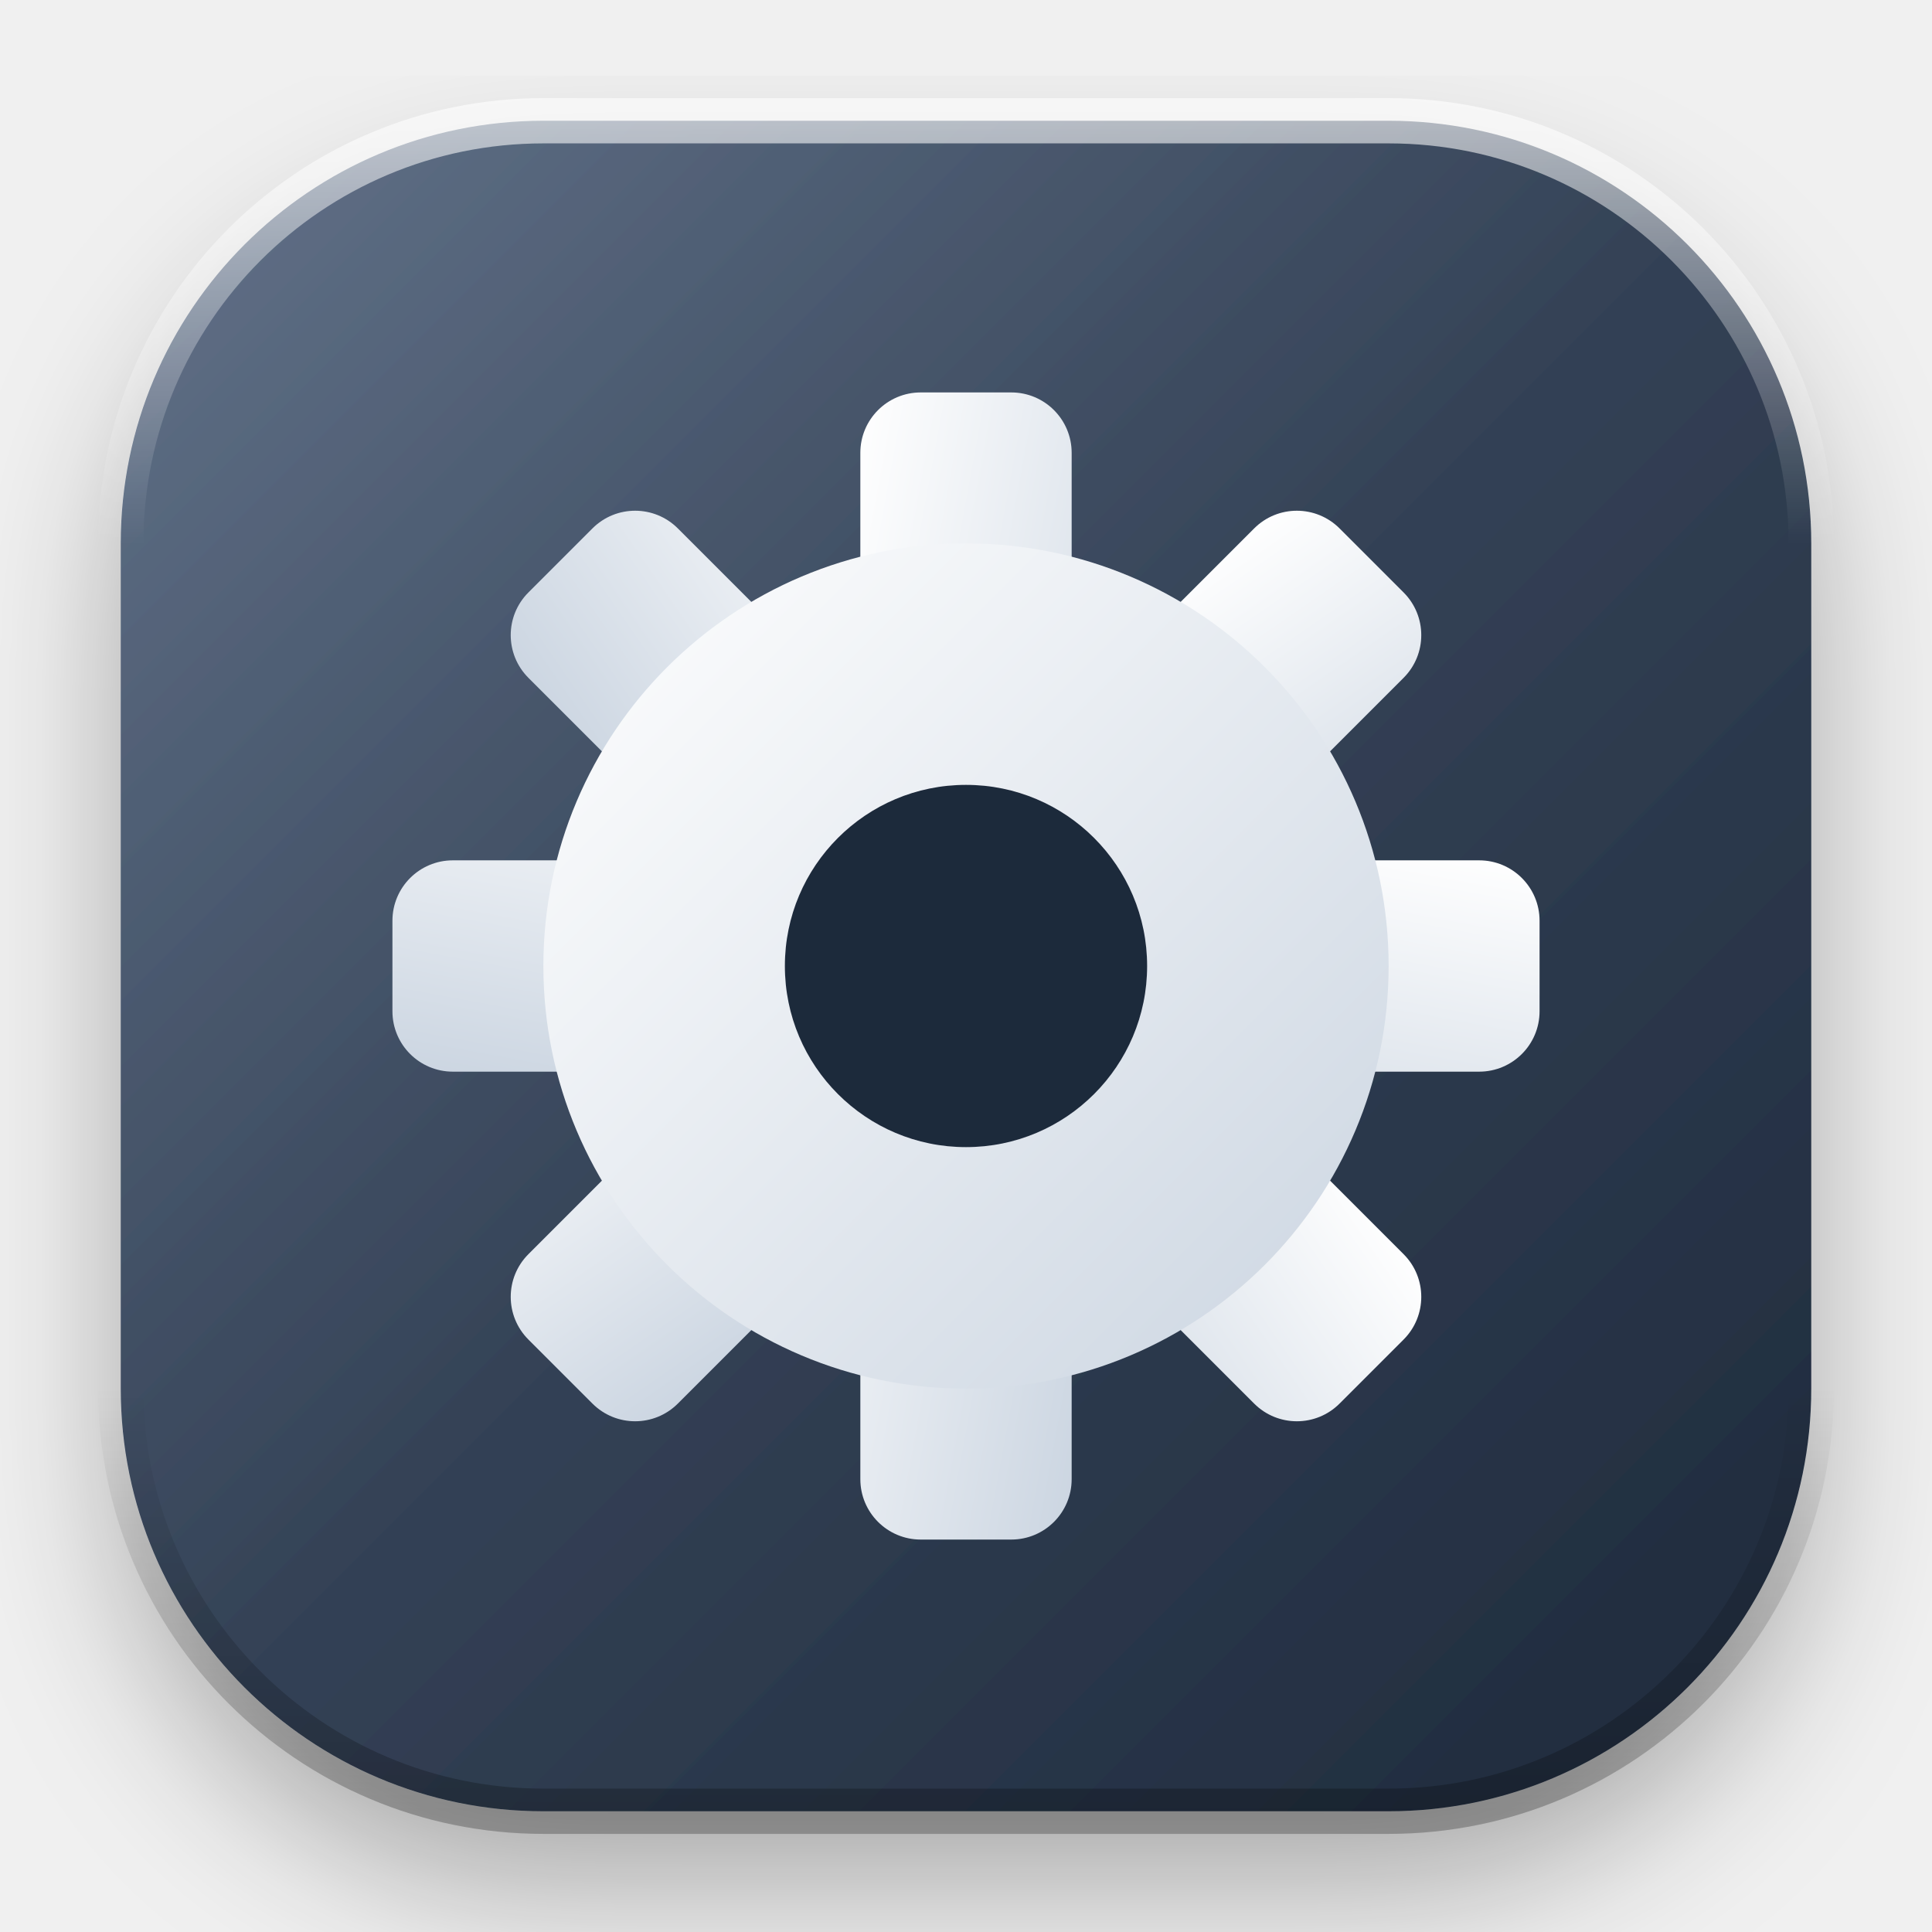
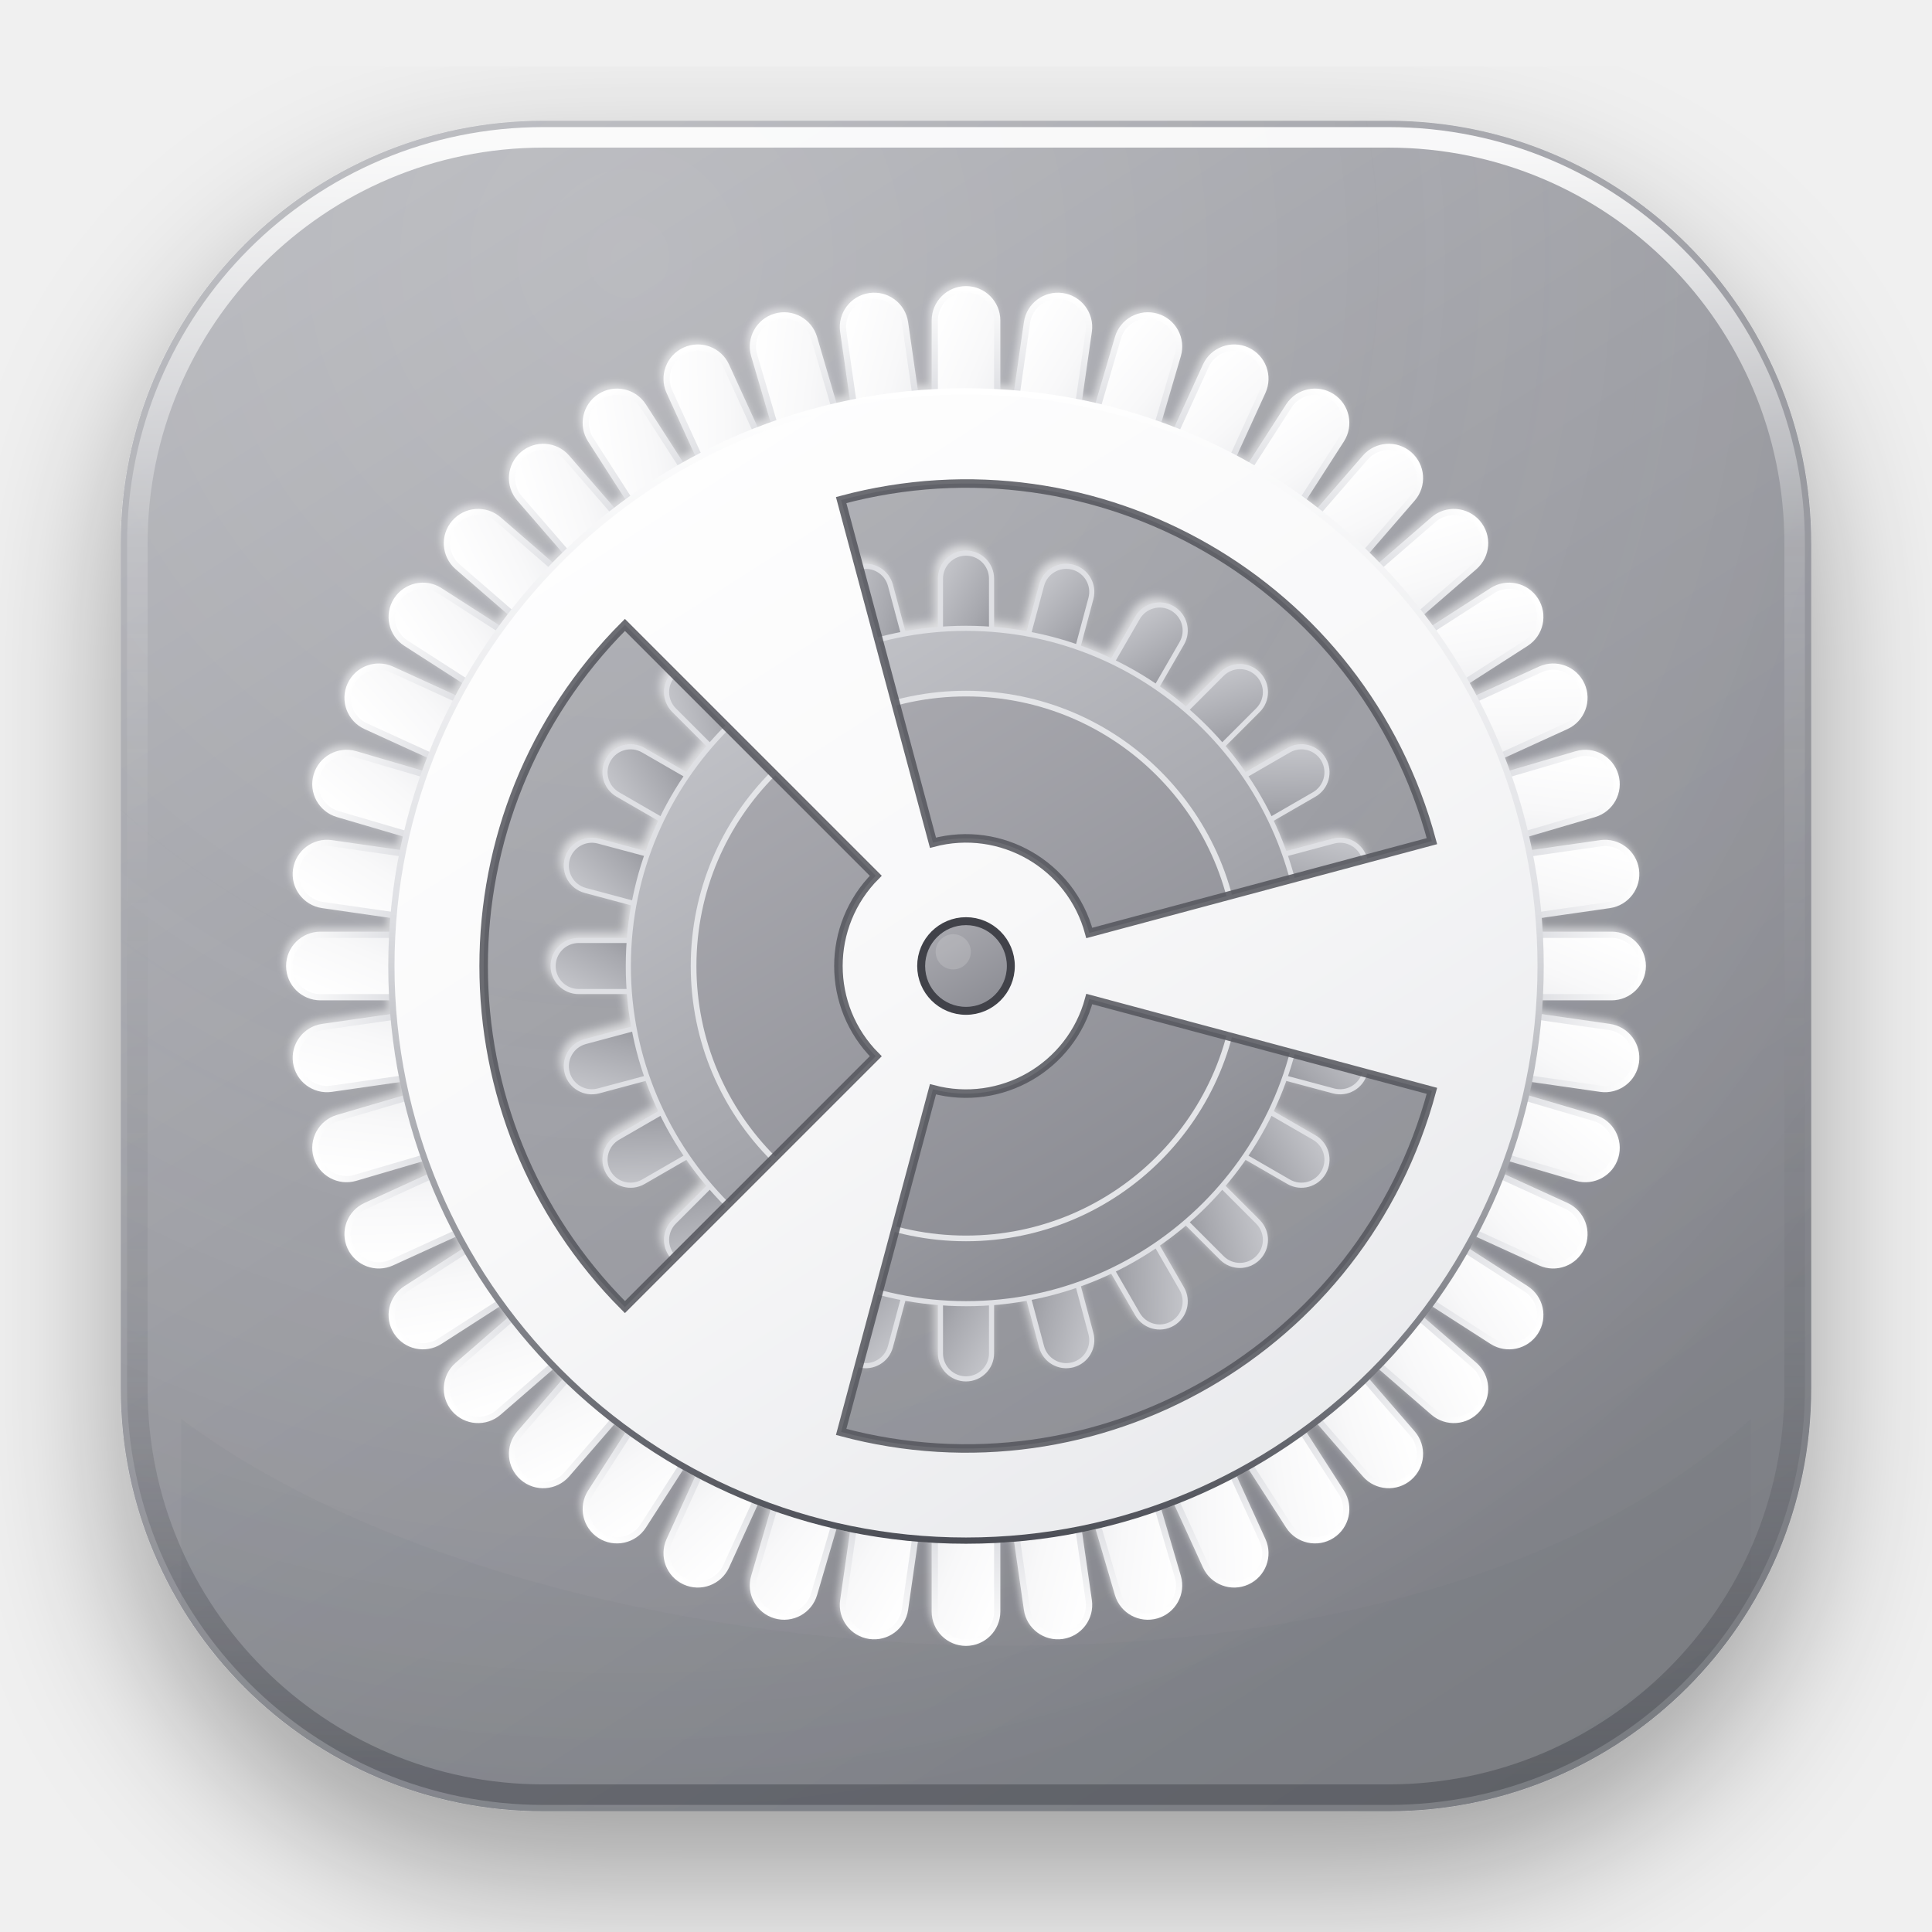
<svg xmlns="http://www.w3.org/2000/svg" width="64" height="64" viewBox="0 0 64 64">
  <defs>
-     <filter id="glass-shadow" x="-20%" y="-20%" width="140%" height="140%">
-       <feDropShadow dx="0" dy="2.5" stdDeviation="2.5" flood-color="#000000" flood-opacity="0.3" />
+     <linearGradient id="settings-bg" x1="18%" y1="0%" x2="82%" y2="100%">
+       <stop offset="0%" stop-color="#b4b5ba" />
+       <stop offset="42%" stop-color="#9fa0a6" />
+       <stop offset="100%" stop-color="#898a91" />
+     </linearGradient>
+     <radialGradient id="settings-glow" cx="30%" cy="8%" r="92%">
+       <stop offset="0%" stop-color="#ffffff" stop-opacity="0.15" />
+       <stop offset="48%" stop-color="#ffffff" stop-opacity="0.025" />
+       <stop offset="100%" stop-color="#25272d" stop-opacity="0.12" />
+     </radialGradient>
+     <linearGradient id="tile-rim" x1="0%" y1="0%" x2="0%" y2="100%">
+       <stop offset="0%" stop-color="#ffffff" stop-opacity="0.92" />
+       <stop offset="24%" stop-color="#ffffff" stop-opacity="0.18" />
+       <stop offset="72%" stop-color="#45474e" stop-opacity="0.10" />
+       <stop offset="100%" stop-color="#3a3c43" stop-opacity="0.42" />
+     </linearGradient>
+     <linearGradient id="steel-white" x1="18%" y1="0%" x2="82%" y2="100%">
+       <stop offset="0%" stop-color="#ffffff" />
+       <stop offset="48%" stop-color="#f8f8f9" />
+       <stop offset="100%" stop-color="#e7e8eb" />
+     </linearGradient>
+     <linearGradient id="steel-edge" x1="0%" y1="0%" x2="0%" y2="100%">
+       <stop offset="0%" stop-color="#ffffff" />
+       <stop offset="45%" stop-color="#dfe0e4" />
+       <stop offset="100%" stop-color="#4d4f57" />
+     </linearGradient>
+     <linearGradient id="inner-steel" x1="20%" y1="0%" x2="80%" y2="100%">
+       <stop offset="0%" stop-color="#c4c5ca" />
+       <stop offset="52%" stop-color="#a7a8ae" />
+       <stop offset="100%" stop-color="#85868d" />
+     </linearGradient>
+     <linearGradient id="inner-disc" x1="20%" y1="0%" x2="80%" y2="100%">
+       <stop offset="0%" stop-color="#aaaab0" />
+       <stop offset="100%" stop-color="#8b8c93" />
+     </linearGradient>
+     <filter id="tile-shadow" x="-22%" y="-22%" width="144%" height="150%">
+       <feDropShadow dx="0" dy="2.2" stdDeviation="2.5" flood-color="#000000" flood-opacity="0.34" />
    </filter>
-     <linearGradient id="inner-bevel" x1="0%" y1="0%" x2="0%" y2="100%">
-       <stop offset="0%" stop-color="#ffffff" stop-opacity="0.6" />
-       <stop offset="25%" stop-color="#ffffff" stop-opacity="0.0" />
-       <stop offset="75%" stop-color="#000000" stop-opacity="0.0" />
-       <stop offset="100%" stop-color="#000000" stop-opacity="0.25" />
-     </linearGradient>
-     <linearGradient id="settings-bg" x1="0%" y1="0%" x2="100%" y2="100%">
-       <stop offset="0%" stop-color="#64748b" />
-       <stop offset="50%" stop-color="#334155" />
-       <stop offset="100%" stop-color="#1e293b" />
-     </linearGradient>
-     <linearGradient id="gear-grad" x1="0%" y1="0%" x2="100%" y2="100%">
-       <stop offset="0%" stop-color="#ffffff" />
-       <stop offset="100%" stop-color="#cbd5e1" />
-     </linearGradient>
+     <filter id="gear-shadow" x="-16%" y="-16%" width="132%" height="136%">
+       <feDropShadow dx="0.25" dy="0.65" stdDeviation="0.45" flood-color="#26272d" flood-opacity="0.72" />
+       <feDropShadow dx="-0.1" dy="-0.16" stdDeviation="0.12" flood-color="#ffffff" flood-opacity="0.5" />
+     </filter>
+     <filter id="inner-shadow" x="-20%" y="-20%" width="140%" height="145%">
+       <feDropShadow dx="0.18" dy="0.52" stdDeviation="0.34" flood-color="#35363d" flood-opacity="0.62" />
+       <feDropShadow dx="-0.12" dy="-0.18" stdDeviation="0.16" flood-color="#ffffff" flood-opacity="0.62" />
+     </filter>
    <clipPath id="squircle-clip">
-       <rect width="56" height="56" x="4" y="4" rx="14" ry="14" />
+       <rect x="4" y="4" width="56" height="56" rx="14" />
    </clipPath>
+     <rect id="outer-tooth" x="30.9" y="8.15" width="2.2" height="8.1" rx="1.1" />
+     <rect id="inner-tooth" x="31.1" y="17.45" width="1.8" height="5.4" rx="0.9" />
+     <path id="rotor-hole" d="M 35.18 28.82 L 44.02 19.98 A 17 17 0 0 1 44.02 44.02 L 35.18 35.18 A 4.5 4.5 0 0 0 35.18 28.82 Z" />
+     <mask id="rotor-cutouts" maskUnits="userSpaceOnUse" x="0" y="0" width="64" height="64">
+       <rect width="64" height="64" fill="#ffffff" />
+       <g fill="#000000">
+         <use href="#rotor-hole" transform="rotate(60 32 32)" />
+         <use href="#rotor-hole" transform="rotate(180 32 32)" />
+         <use href="#rotor-hole" transform="rotate(300 32 32)" />
+       </g>
+     </mask>
  </defs>
-   <g filter="url(#glass-shadow)">
+   <g filter="url(#tile-shadow)">
    <g clip-path="url(#squircle-clip)">
-       <rect width="56" height="56" x="4" y="4" fill="url(#settings-bg)" />
-       <g transform="translate(32, 32)">
-         <rect x="-3.5" y="-19" width="7" height="38" rx="2" fill="url(#gear-grad)" />
-         <rect x="-3.5" y="-19" width="7" height="38" rx="2" fill="url(#gear-grad)" transform="rotate(45)" />
-         <rect x="-3.5" y="-19" width="7" height="38" rx="2" fill="url(#gear-grad)" transform="rotate(90)" />
-         <rect x="-3.5" y="-19" width="7" height="38" rx="2" fill="url(#gear-grad)" transform="rotate(135)" />
-         <circle cx="0" cy="0" r="14" fill="url(#gear-grad)" />
-         <circle cx="0" cy="0" r="6" fill="#1e293b" />
-       </g>
+       <rect x="4" y="4" width="56" height="56" fill="url(#settings-bg)" />
+       <rect x="4" y="4" width="56" height="56" fill="url(#settings-glow)" />
+       <path d="M 6 47 C 18 56 46 58 58 47 L 58 60 L 6 60 Z" fill="#5d5f67" opacity="0.06" />
    </g>
  </g>
-   <rect width="56" height="56" x="4" y="4" rx="14" ry="14" fill="none" stroke="url(#inner-bevel)" stroke-width="1.5" />
+   <g transform="translate(32 32) scale(0.94) translate(-32 -32)">
+     <g fill="url(#inner-steel)" stroke="#dfe0e4" stroke-width="0.18" filter="url(#inner-shadow)">
+       <g>
+         <use href="#inner-tooth" transform="rotate(0 32 32)" />
+         <use href="#inner-tooth" transform="rotate(15 32 32)" />
+         <use href="#inner-tooth" transform="rotate(30 32 32)" />
+         <use href="#inner-tooth" transform="rotate(45 32 32)" />
+         <use href="#inner-tooth" transform="rotate(60 32 32)" />
+         <use href="#inner-tooth" transform="rotate(75 32 32)" />
+         <use href="#inner-tooth" transform="rotate(90 32 32)" />
+         <use href="#inner-tooth" transform="rotate(105 32 32)" />
+         <use href="#inner-tooth" transform="rotate(120 32 32)" />
+         <use href="#inner-tooth" transform="rotate(135 32 32)" />
+         <use href="#inner-tooth" transform="rotate(150 32 32)" />
+         <use href="#inner-tooth" transform="rotate(165 32 32)" />
+         <use href="#inner-tooth" transform="rotate(180 32 32)" />
+         <use href="#inner-tooth" transform="rotate(195 32 32)" />
+         <use href="#inner-tooth" transform="rotate(210 32 32)" />
+         <use href="#inner-tooth" transform="rotate(225 32 32)" />
+         <use href="#inner-tooth" transform="rotate(240 32 32)" />
+         <use href="#inner-tooth" transform="rotate(255 32 32)" />
+         <use href="#inner-tooth" transform="rotate(270 32 32)" />
+         <use href="#inner-tooth" transform="rotate(285 32 32)" />
+         <use href="#inner-tooth" transform="rotate(300 32 32)" />
+         <use href="#inner-tooth" transform="rotate(315 32 32)" />
+         <use href="#inner-tooth" transform="rotate(330 32 32)" />
+         <use href="#inner-tooth" transform="rotate(345 32 32)" />
+       </g>
+       <circle cx="32" cy="32" r="11.9" />
+       <circle cx="32" cy="32" r="9.6" fill="url(#inner-disc)" stroke="#e4e5e8" stroke-width="0.2" />
+     </g>
+     <g fill="url(#steel-white)" stroke="url(#steel-edge)" stroke-width="0.22" stroke-linejoin="round" filter="url(#gear-shadow)" mask="url(#rotor-cutouts)">
+       <g>
+         <use href="#outer-tooth" transform="rotate(0 32 32)" />
+         <use href="#outer-tooth" transform="rotate(8.1818 32 32)" />
+         <use href="#outer-tooth" transform="rotate(16.3636 32 32)" />
+         <use href="#outer-tooth" transform="rotate(24.5455 32 32)" />
+         <use href="#outer-tooth" transform="rotate(32.7273 32 32)" />
+         <use href="#outer-tooth" transform="rotate(40.9091 32 32)" />
+         <use href="#outer-tooth" transform="rotate(49.0909 32 32)" />
+         <use href="#outer-tooth" transform="rotate(57.2727 32 32)" />
+         <use href="#outer-tooth" transform="rotate(65.4545 32 32)" />
+         <use href="#outer-tooth" transform="rotate(73.6364 32 32)" />
+         <use href="#outer-tooth" transform="rotate(81.8182 32 32)" />
+         <use href="#outer-tooth" transform="rotate(90 32 32)" />
+         <use href="#outer-tooth" transform="rotate(98.1818 32 32)" />
+         <use href="#outer-tooth" transform="rotate(106.3636 32 32)" />
+         <use href="#outer-tooth" transform="rotate(114.5455 32 32)" />
+         <use href="#outer-tooth" transform="rotate(122.7273 32 32)" />
+         <use href="#outer-tooth" transform="rotate(130.9091 32 32)" />
+         <use href="#outer-tooth" transform="rotate(139.0909 32 32)" />
+         <use href="#outer-tooth" transform="rotate(147.2727 32 32)" />
+         <use href="#outer-tooth" transform="rotate(155.4545 32 32)" />
+         <use href="#outer-tooth" transform="rotate(163.6364 32 32)" />
+         <use href="#outer-tooth" transform="rotate(171.8182 32 32)" />
+         <use href="#outer-tooth" transform="rotate(180 32 32)" />
+         <use href="#outer-tooth" transform="rotate(188.1818 32 32)" />
+         <use href="#outer-tooth" transform="rotate(196.3636 32 32)" />
+         <use href="#outer-tooth" transform="rotate(204.5455 32 32)" />
+         <use href="#outer-tooth" transform="rotate(212.7273 32 32)" />
+         <use href="#outer-tooth" transform="rotate(220.9091 32 32)" />
+         <use href="#outer-tooth" transform="rotate(229.0909 32 32)" />
+         <use href="#outer-tooth" transform="rotate(237.2727 32 32)" />
+         <use href="#outer-tooth" transform="rotate(245.4545 32 32)" />
+         <use href="#outer-tooth" transform="rotate(253.6364 32 32)" />
+         <use href="#outer-tooth" transform="rotate(261.8182 32 32)" />
+         <use href="#outer-tooth" transform="rotate(270 32 32)" />
+         <use href="#outer-tooth" transform="rotate(278.1818 32 32)" />
+         <use href="#outer-tooth" transform="rotate(286.3636 32 32)" />
+         <use href="#outer-tooth" transform="rotate(294.5455 32 32)" />
+         <use href="#outer-tooth" transform="rotate(302.7273 32 32)" />
+         <use href="#outer-tooth" transform="rotate(310.9091 32 32)" />
+         <use href="#outer-tooth" transform="rotate(319.0909 32 32)" />
+         <use href="#outer-tooth" transform="rotate(327.2727 32 32)" />
+         <use href="#outer-tooth" transform="rotate(335.4545 32 32)" />
+         <use href="#outer-tooth" transform="rotate(343.6364 32 32)" />
+         <use href="#outer-tooth" transform="rotate(351.8182 32 32)" />
+       </g>
+       <circle cx="32" cy="32" r="20.25" />
+     </g>
+     <g fill="none" stroke="#55565d" stroke-width="0.3" opacity="0.86">
+       <use href="#rotor-hole" transform="rotate(60 32 32)" />
+       <use href="#rotor-hole" transform="rotate(180 32 32)" />
+       <use href="#rotor-hole" transform="rotate(300 32 32)" />
+     </g>
+     <circle cx="32" cy="32" r="1.58" fill="url(#inner-disc)" stroke="#414249" stroke-width="0.28" />
+     <circle cx="31.55" cy="31.5" r="0.62" fill="#ffffff" opacity="0.16" />
+   </g>
+   <rect x="4.55" y="4.55" width="54.9" height="54.9" rx="13.45" fill="none" stroke="url(#tile-rim)" stroke-width="0.68" />
</svg>
